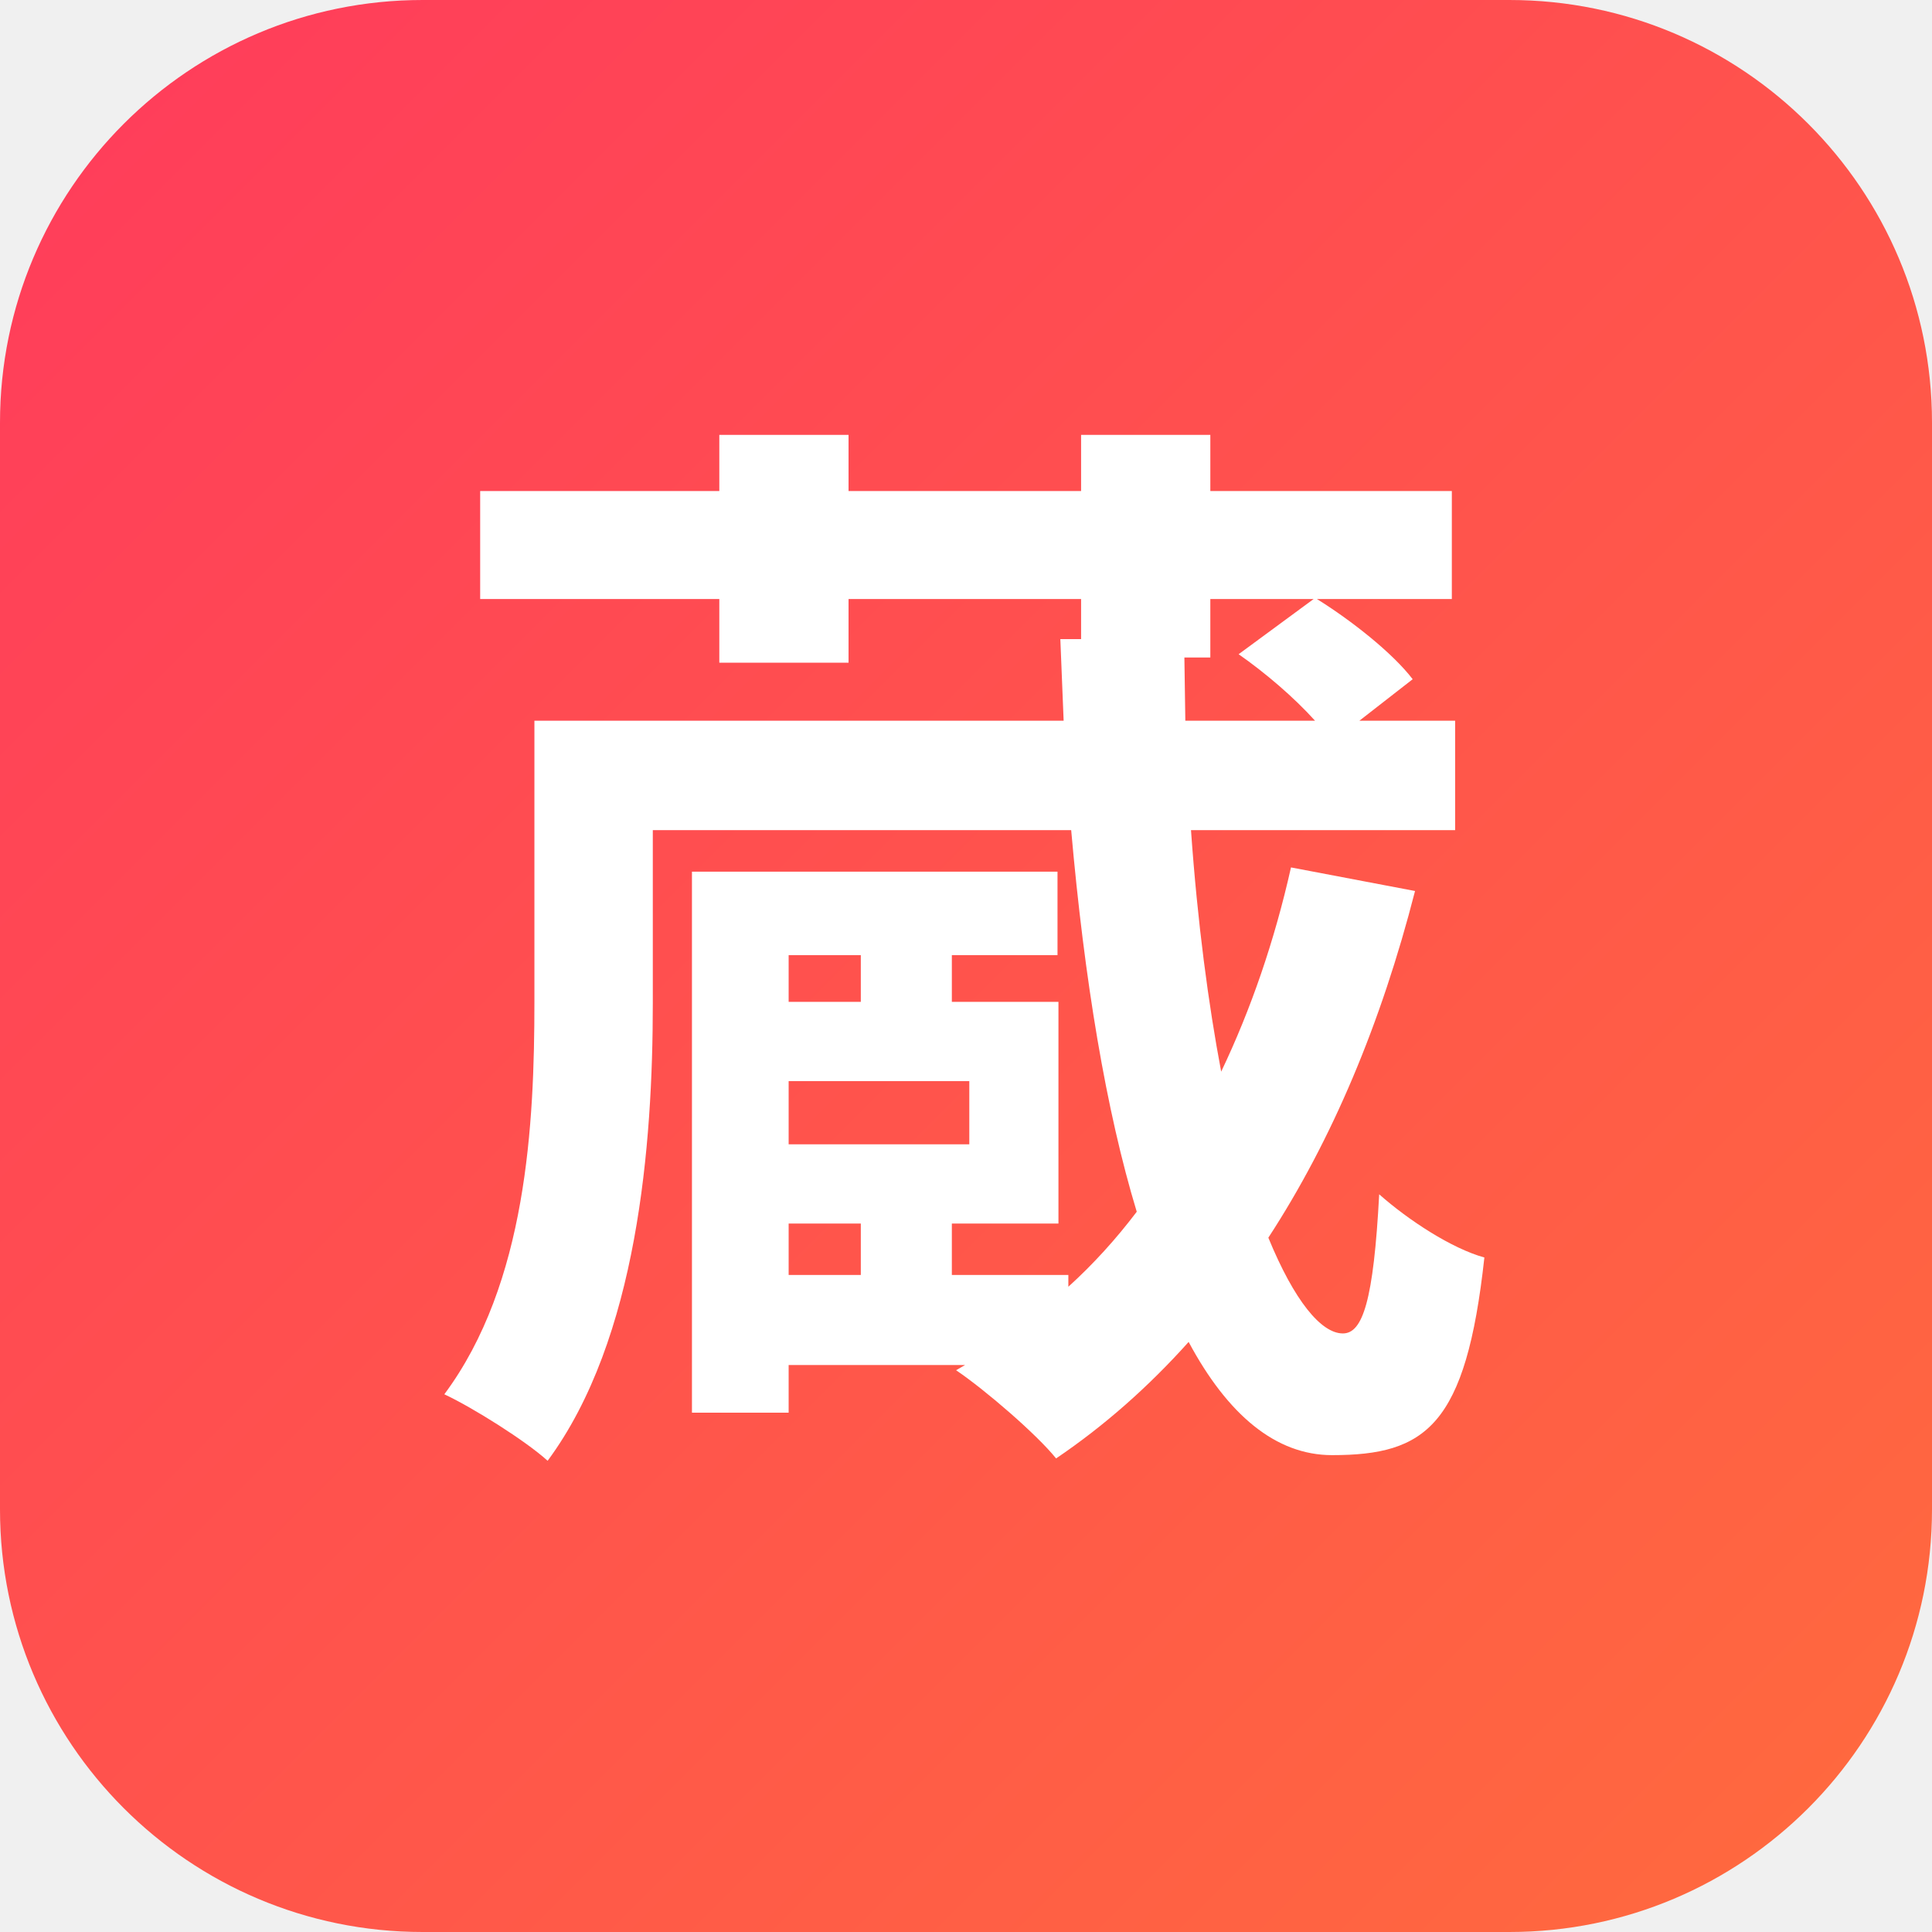
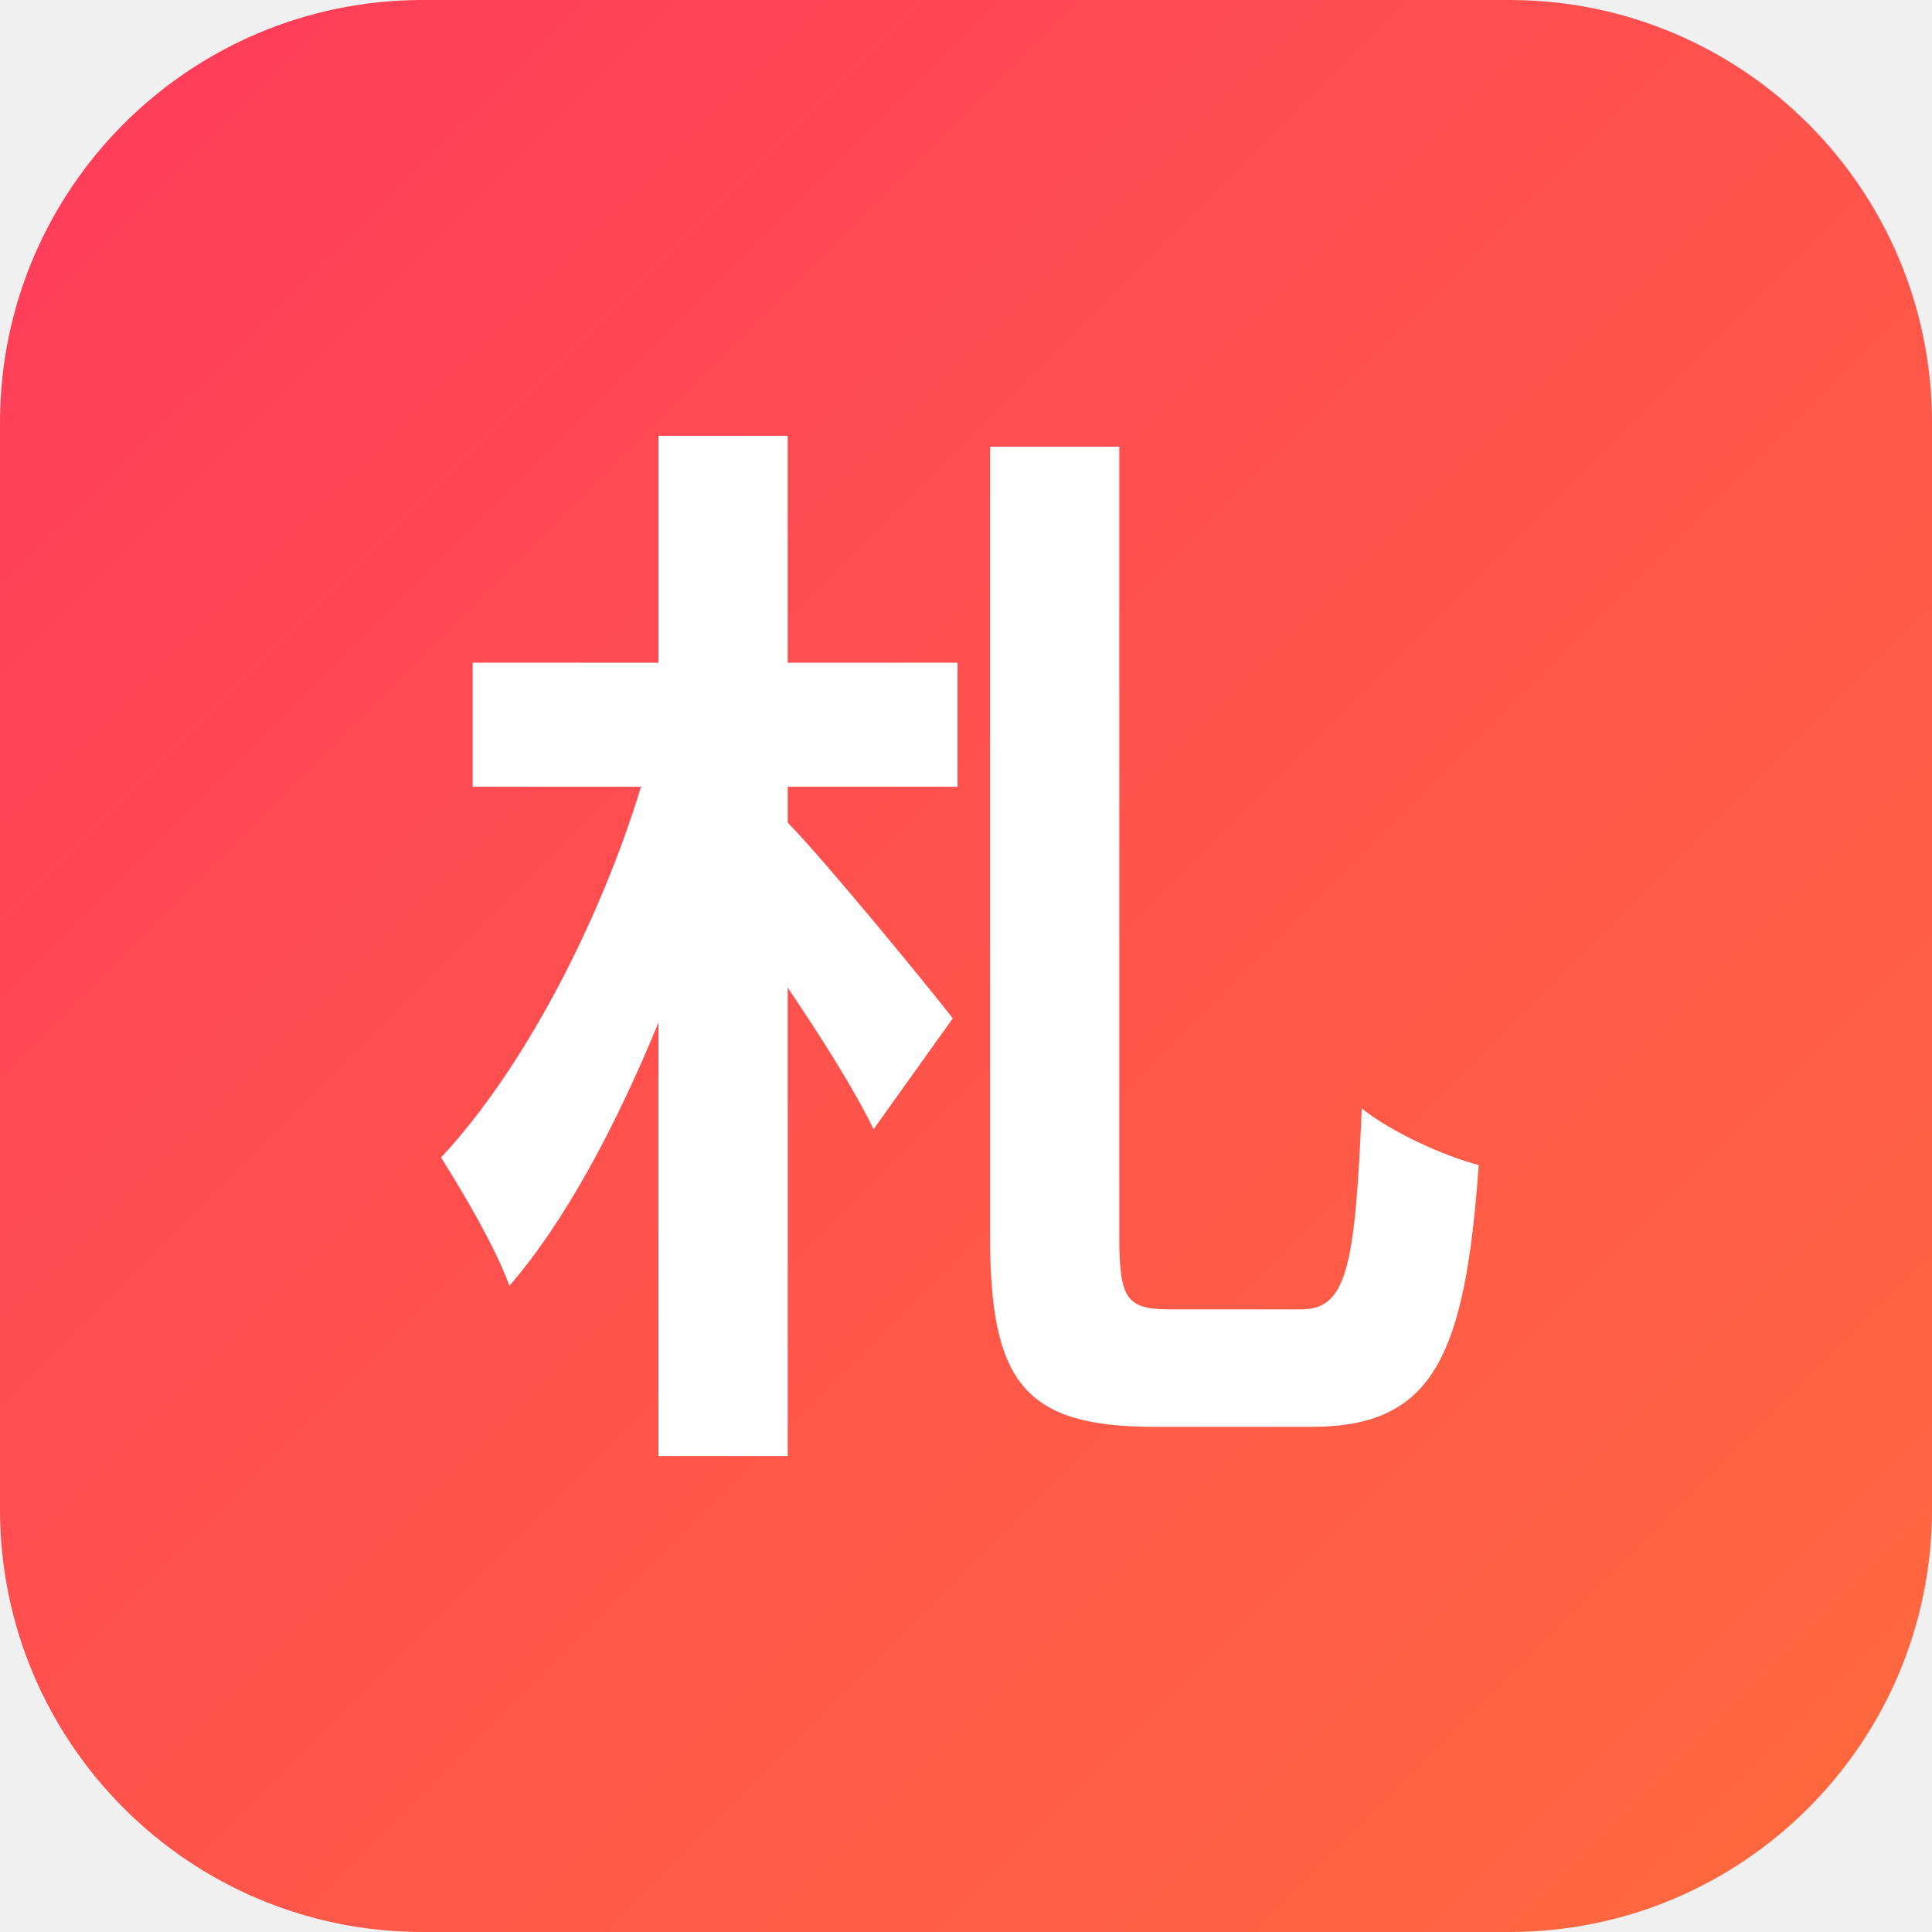
<svg xmlns="http://www.w3.org/2000/svg" viewBox="0 0 64 64">
  <defs>
    <linearGradient id="g" x1="0" y1="0" x2="1" y2="1">
      <stop offset="0" stop-color="#FF3B5C" />
      <stop offset="1" stop-color="#FF6B3D" />
    </linearGradient>
  </defs>
  <rect width="64" height="64" rx="14" fill="url(#g)" />
-   <text x="32" y="45" text-anchor="middle" font-family="'Hiragino Mincho ProN','Yu Mincho','Noto Serif JP',serif" font-size="36" font-weight="700" fill="#fff">蔵</text>
+   <text x="32" y="45" text-anchor="middle" font-family="'Hiragino Mincho ProN','Yu Mincho','Noto Serif JP',serif" font-size="36" font-weight="700" fill="#fff">札</text>
</svg>
